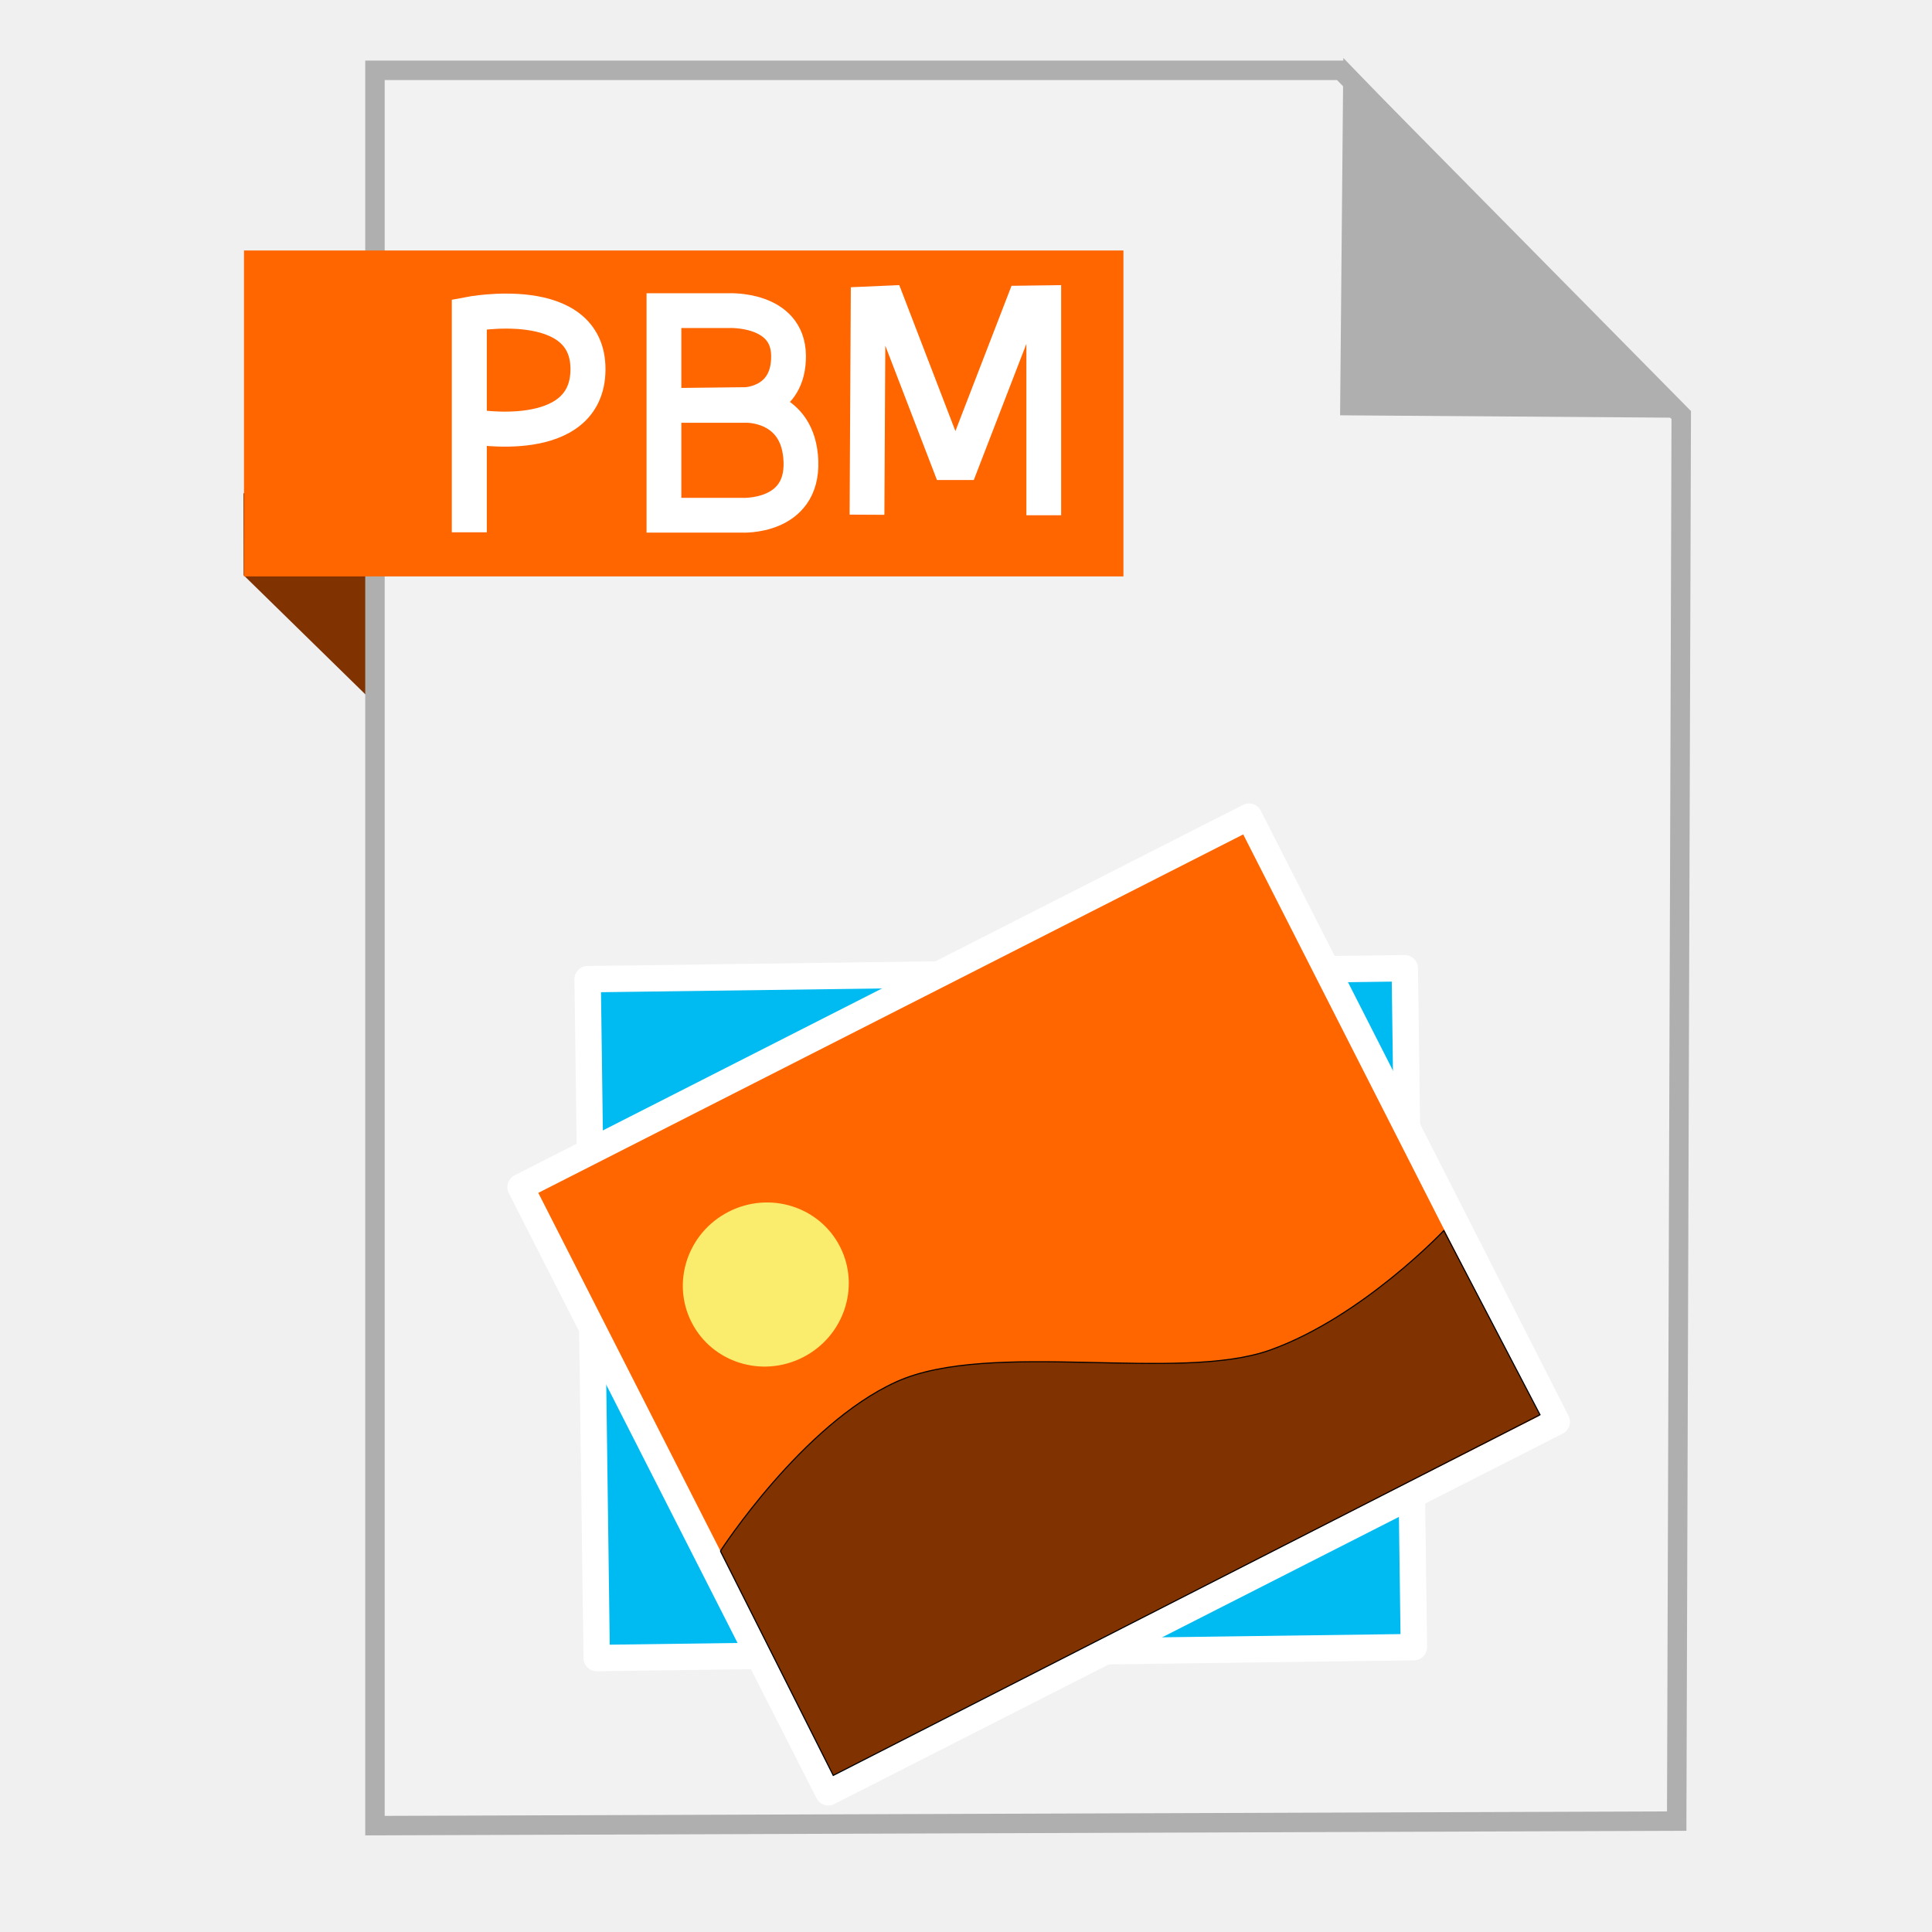
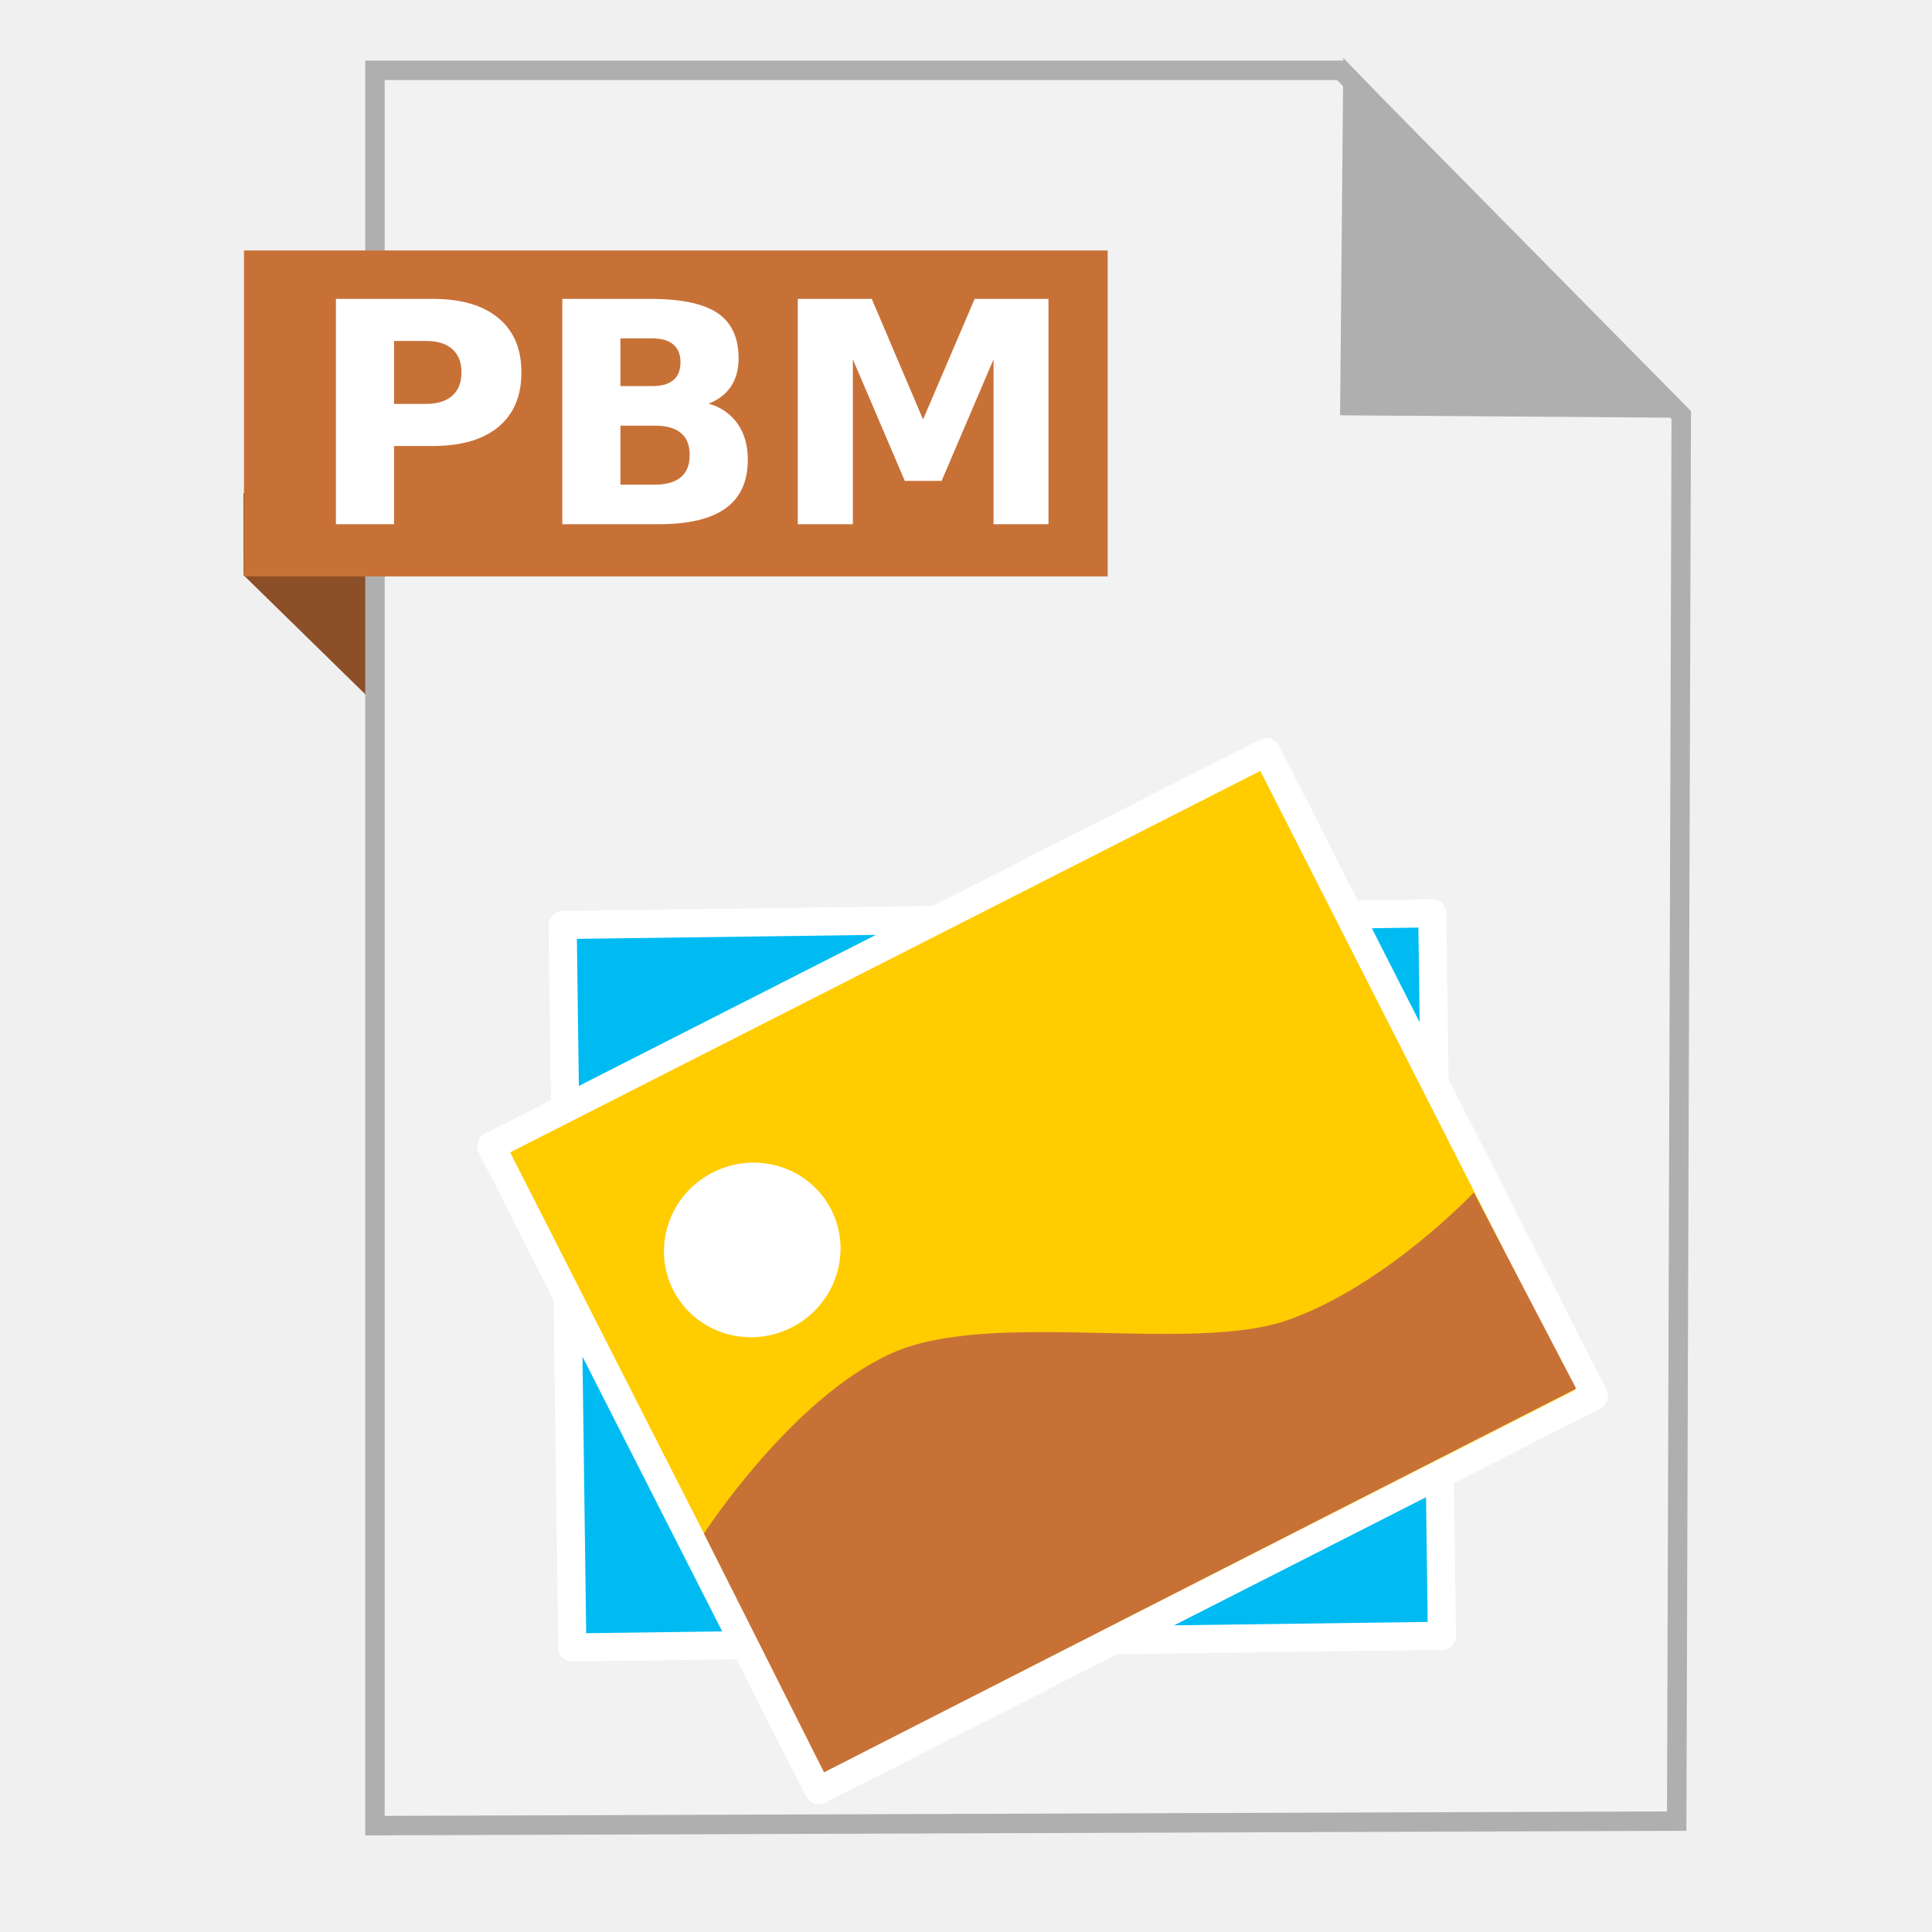
<svg xmlns="http://www.w3.org/2000/svg" width="500" height="500" id="svg2" version="1.1">
  <defs id="defs4" />
  <g id="layer1" transform="translate(0,-552.3622)">
-     <path style="fill:#803300;fill-opacity:1;fill-rule:evenodd;stroke:none;stroke-width:1px;stroke-linecap:butt;stroke-linejoin:miter;stroke-opacity:1" d="M 63.039,701.212 116.261,753.311 114.601,680.269 63,680.024 Z" id="path4230" />
-     <path style="fill:#f2f2f2;fill-rule:evenodd;stroke:#afafaf;stroke-width:5.035;stroke-linecap:butt;stroke-linejoin:miter;stroke-miterlimit:4;stroke-dasharray:none;stroke-opacity:1" d="m 97.041,1024.836 336.888,-1.174 1.174,-363.887 -88.037,-89.211 -250.025,0 z" id="path3364" />
-     <path style="fill:#afafaf;fill-opacity:1;fill-rule:evenodd;stroke:#afafaf;stroke-width:5.035;stroke-linecap:butt;stroke-linejoin:miter;stroke-miterlimit:4;stroke-dasharray:none;stroke-opacity:1" d="m 431.519,657.931 -82.164,-0.587 0.759,-83.804 z" id="path4166" />
-     <rect style="fill:#ff6600;fill-opacity:1;stroke:none;stroke-width:5;stroke-miterlimit:4;stroke-dasharray:none;stroke-opacity:1" id="rect4228" width="227.603" height="84.351" x="63.14" y="617.187" />
-     <rect style="fill:#00bbf2;fill-opacity:1;stroke:#ffffff;stroke-width:6.833;stroke-linecap:round;stroke-linejoin:round;stroke-miterlimit:4;stroke-dasharray:none;stroke-opacity:1" id="rect2997-3" width="211.499" height="175.707" x="141.272" y="807.739" transform="matrix(0.9999103,-0.01339323,0.01339323,0.9999103,0,0)" />
-     <rect style="fill:#ff6600;fill-opacity:1;stroke:#ffffff;stroke-width:6.833;stroke-linecap:round;stroke-linejoin:round;stroke-miterlimit:4;stroke-dasharray:none;stroke-opacity:1" id="rect2997" width="211.499" height="175.707" x="-269.54" y="827.268" transform="matrix(0.8913719,-0.4532728,0.4532728,0.8913719,0,0)" />
-     <path style="fill:#faec6d;fill-opacity:1;stroke:none" id="path3767" d="m -202.836,878.515 a 21.557,21.15 0 0 1 -21.531,21.15 21.557,21.15 0 0 1 -21.582,-21.1 21.557,21.15 0 0 1 21.481,-21.199 21.557,21.15 0 0 1 21.632,21.05" transform="matrix(0.8913719,-0.4532728,0.4532728,0.8913719,0,0)" />
-     <path style="fill:#803300;stroke:#000000;stroke-width:0.285px;stroke-linecap:butt;stroke-linejoin:miter;stroke-opacity:1" d="m 186.438,953.773 29.205,58.068 182.91,-93.334 -24.89,-47.678 c 0,0 -21.134,22.395 -44.936,30.917 -23.802,8.522 -72.465,-2.784 -96.796,8.246 -24.331,11.03 -45.492,43.783 -45.492,43.783 z" id="path3787" />
-     <path style="fill:none;fill-rule:evenodd;stroke:#ffffff;stroke-width:9.064;stroke-linecap:butt;stroke-linejoin:miter;stroke-miterlimit:4;stroke-dasharray:none;stroke-opacity:1" d="m 121.458,690.127 0,-56.441 c 0,0 30.819,-5.942 30.711,14.318 -0.108,20.26 -30.088,14.733 -30.088,14.733" id="path4259" />
-     <path style="fill:none;fill-rule:evenodd;stroke:#ffffff;stroke-width:9;stroke-linecap:butt;stroke-linejoin:miter;stroke-miterlimit:4;stroke-dasharray:none;stroke-opacity:1" d="m 171.829,632.753 0,52.953 20.192,10e-6 c 0,0 15.791,0.825 15.26,-13.953 -0.531,-14.778 -14.023,-14.481 -14.023,-14.481 l -18.132,0 17.926,-0.206 c 0,0 11.154,-0.296 11.023,-12.672 -0.131,-12.376 -15.453,-11.641 -15.453,-11.641 z" id="path4224" />
-     <path style="fill:none;fill-rule:evenodd;stroke:#ffffff;stroke-width:9;stroke-linecap:butt;stroke-linejoin:miter;stroke-miterlimit:4;stroke-dasharray:none;stroke-opacity:1" d="m 224.379,685.57 0.291,-54.563 5.026,-0.219 15.881,41.305 3.351,0 15.954,-41.305 5.245,-0.073 0,55" id="path4260" />
+     <g id="g3358">
+       <g id="g3360">
+         <path style="fill:#8c4f27;fill-opacity:1;fill-rule:evenodd;stroke:none;stroke-width:1px;stroke-linecap:butt;stroke-linejoin:miter;stroke-opacity:1" d="M 63.039,701.212 116.261,753.311 114.601,680.269 63,680.024 Z" id="path4230" />
+         <path style="fill:#f2f2f2;fill-rule:evenodd;stroke:#afafaf;stroke-width:5.035;stroke-linecap:butt;stroke-linejoin:miter;stroke-miterlimit:4;stroke-dasharray:none;stroke-opacity:1" d="m 97.041,1024.836 336.888,-1.174 1.174,-363.887 -88.037,-89.211 -250.025,0 z" id="path3364" />
+         <path style="fill:#afafaf;fill-opacity:1;fill-rule:evenodd;stroke:#afafaf;stroke-width:5.035;stroke-linecap:butt;stroke-linejoin:miter;stroke-miterlimit:4;stroke-dasharray:none;stroke-opacity:1" d="m 431.519,657.931 -82.164,-0.587 0.759,-83.804 z" id="path4166" />
+         <rect style="fill:#c87137;fill-opacity:1;stroke:none;stroke-width:5;stroke-miterlimit:4;stroke-dasharray:none;stroke-opacity:1" id="rect4228" width="223.524" height="84.351" x="63.14" y="617.187" />
+         <g id="g4219">
+           <rect transform="matrix(0.9999103,-0.01339323,0.01339323,0.9999103,0,0)" y="793.631" x="134.995" height="186.983" width="225.072" id="rect2997-3" style="fill:#00bbf2;fill-opacity:1;stroke:#ffffff;stroke-width:7.272;stroke-linecap:round;stroke-linejoin:round;stroke-miterlimit:4;stroke-dasharray:none;stroke-opacity:1" />
+           <rect transform="matrix(0.8913719,-0.4532728,0.4532728,0.8913719,0,0)" y="814.41" x="-271.505" height="186.983" width="225.072" id="rect2997" style="fill:#ffcc00;fill-opacity:1;stroke:#ffffff;stroke-width:7.272;stroke-linecap:round;stroke-linejoin:round;stroke-miterlimit:4;stroke-dasharray:none;stroke-opacity:1" />
+           <path transform="matrix(0.8913718,-0.4532728,0.4532728,0.8913719,0,0)" d="m -200.52,868.947 a 22.94,22.507 0 0 1 -22.913,22.507 22.94,22.507 0 0 1 -22.967,-22.454 22.94,22.507 0 0 1 22.859,-22.56 22.94,22.507 0 0 1 23.021,22.401" id="path3767" style="fill:#ffffff;fill-opacity:1;stroke:none" />
+           <path id="path3787" d="m 182.178,949.248 31.08,61.794 194.649,-99.324 -26.488,-50.738 c 0,0 -22.49,23.832 -47.82,32.901 -25.33,9.069 -77.116,-2.963 -103.008,8.775 -25.892,11.738 -48.412,46.593 -48.412,46.593 z" style="fill:#c87137;fill-opacity:1;stroke:none;stroke-width:0.466px;stroke-linecap:butt;stroke-linejoin:miter;stroke-opacity:1" />
+         </g>
+       </g>
+       <g id="flowRoot3343" style="font-style:normal;font-weight:normal;font-size:40px;line-height:125%;font-family:sans-serif;letter-spacing:0px;word-spacing:0px;fill:#ffffff;fill-opacity:1;stroke:none;stroke-width:1px;stroke-linecap:butt;stroke-linejoin:miter;stroke-opacity:1" transform="translate(-19.48341,533.7132)">
+         <path id="path3352" style="font-style:normal;font-variant:normal;font-weight:bold;font-stretch:normal;font-size:80px;font-family:sans-serif;-inkscape-font-specification:'sans-serif Bold';fill:#ffffff" d="m 106.416,95.99 24.961,0 q 11.133,0 17.07,4.961 5.977,4.922 5.977,14.062 0,9.18 -5.977,14.141 -5.938,4.922 -17.07,4.922 l -9.922,0 0,20.234 -15.039,0 0,-58.32 z m 15.039,10.898 0,16.289 8.32,0 q 4.375,0 6.758,-2.109 2.383,-2.148 2.383,-6.055 0,-3.906 -2.383,-6.016 -2.383,-2.109 -6.758,-2.109 l -8.32,0 z" />
+         <path id="path3354" style="font-style:normal;font-variant:normal;font-weight:bold;font-stretch:normal;font-size:80px;font-family:sans-serif;-inkscape-font-specification:'sans-serif Bold';fill:#ffffff" d="m 188.369,118.568 q 3.555,0 5.391,-1.562 1.836,-1.562 1.836,-4.609 0,-3.008 -1.836,-4.57 -1.836,-1.602 -5.391,-1.602 l -8.32,0 0,12.344 8.32,0 z m 0.508,25.508 q 4.531,0 6.797,-1.914 2.305,-1.914 2.305,-5.781 0,-3.789 -2.266,-5.664 -2.266,-1.914 -6.836,-1.914 l -8.828,0 0,15.273 8.828,0 z m 13.984,-20.977 q 4.844,1.406 7.5,5.195 2.656,3.789 2.656,9.297 0,8.438 -5.703,12.578 -5.703,4.141 -17.344,4.141 l -24.961,0 0,-58.32 22.578,0 q 12.148,0 17.578,3.672 5.469,3.672 5.469,11.758 0,4.258 -1.992,7.266 -1.992,2.969 -5.781,4.414 z" />
+         <path id="path3356" style="font-style:normal;font-variant:normal;font-weight:bold;font-stretch:normal;font-size:80px;font-family:sans-serif;-inkscape-font-specification:'sans-serif Bold';fill:#ffffff" d="m 225.947,95.99 19.141,0 13.281,31.211 13.359,-31.211 19.102,0 0,58.32 -14.219,0 0,-42.656 -13.438,31.445 -9.531,0 -13.438,-31.445 0,42.656 -14.258,0 0,-58.32 z" />
+       </g>
+     </g>
  </g>
</svg>
